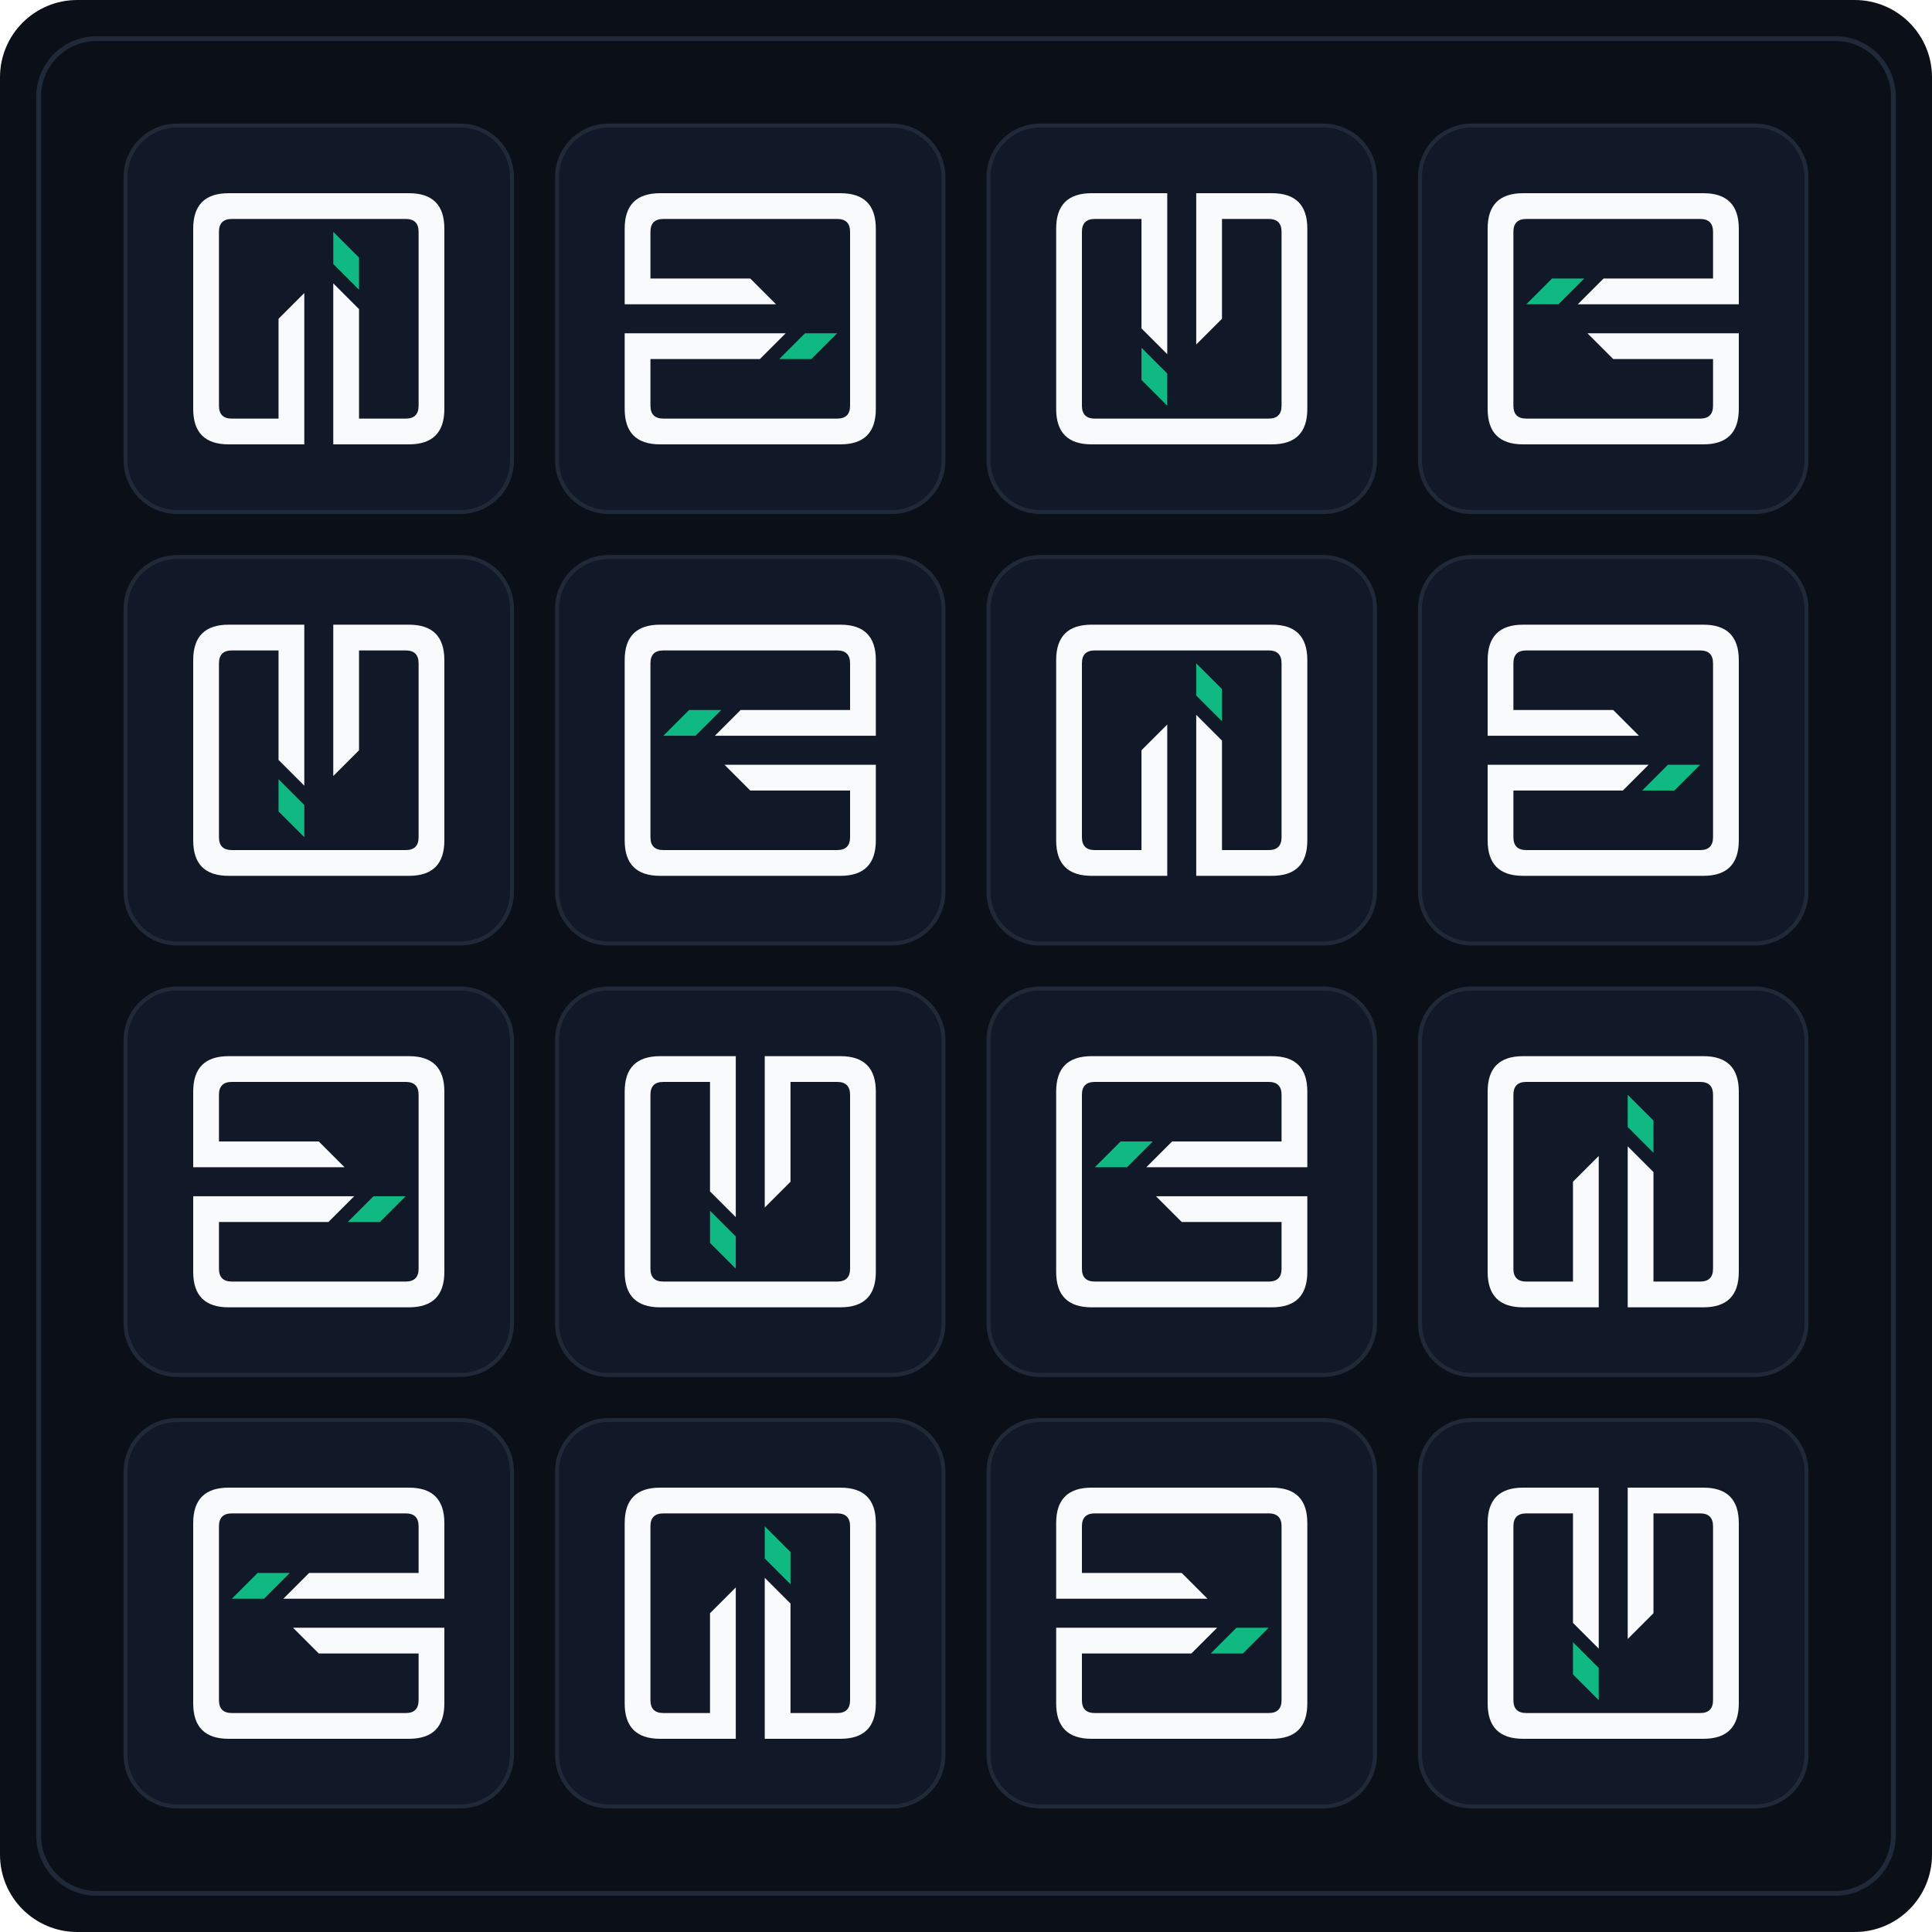
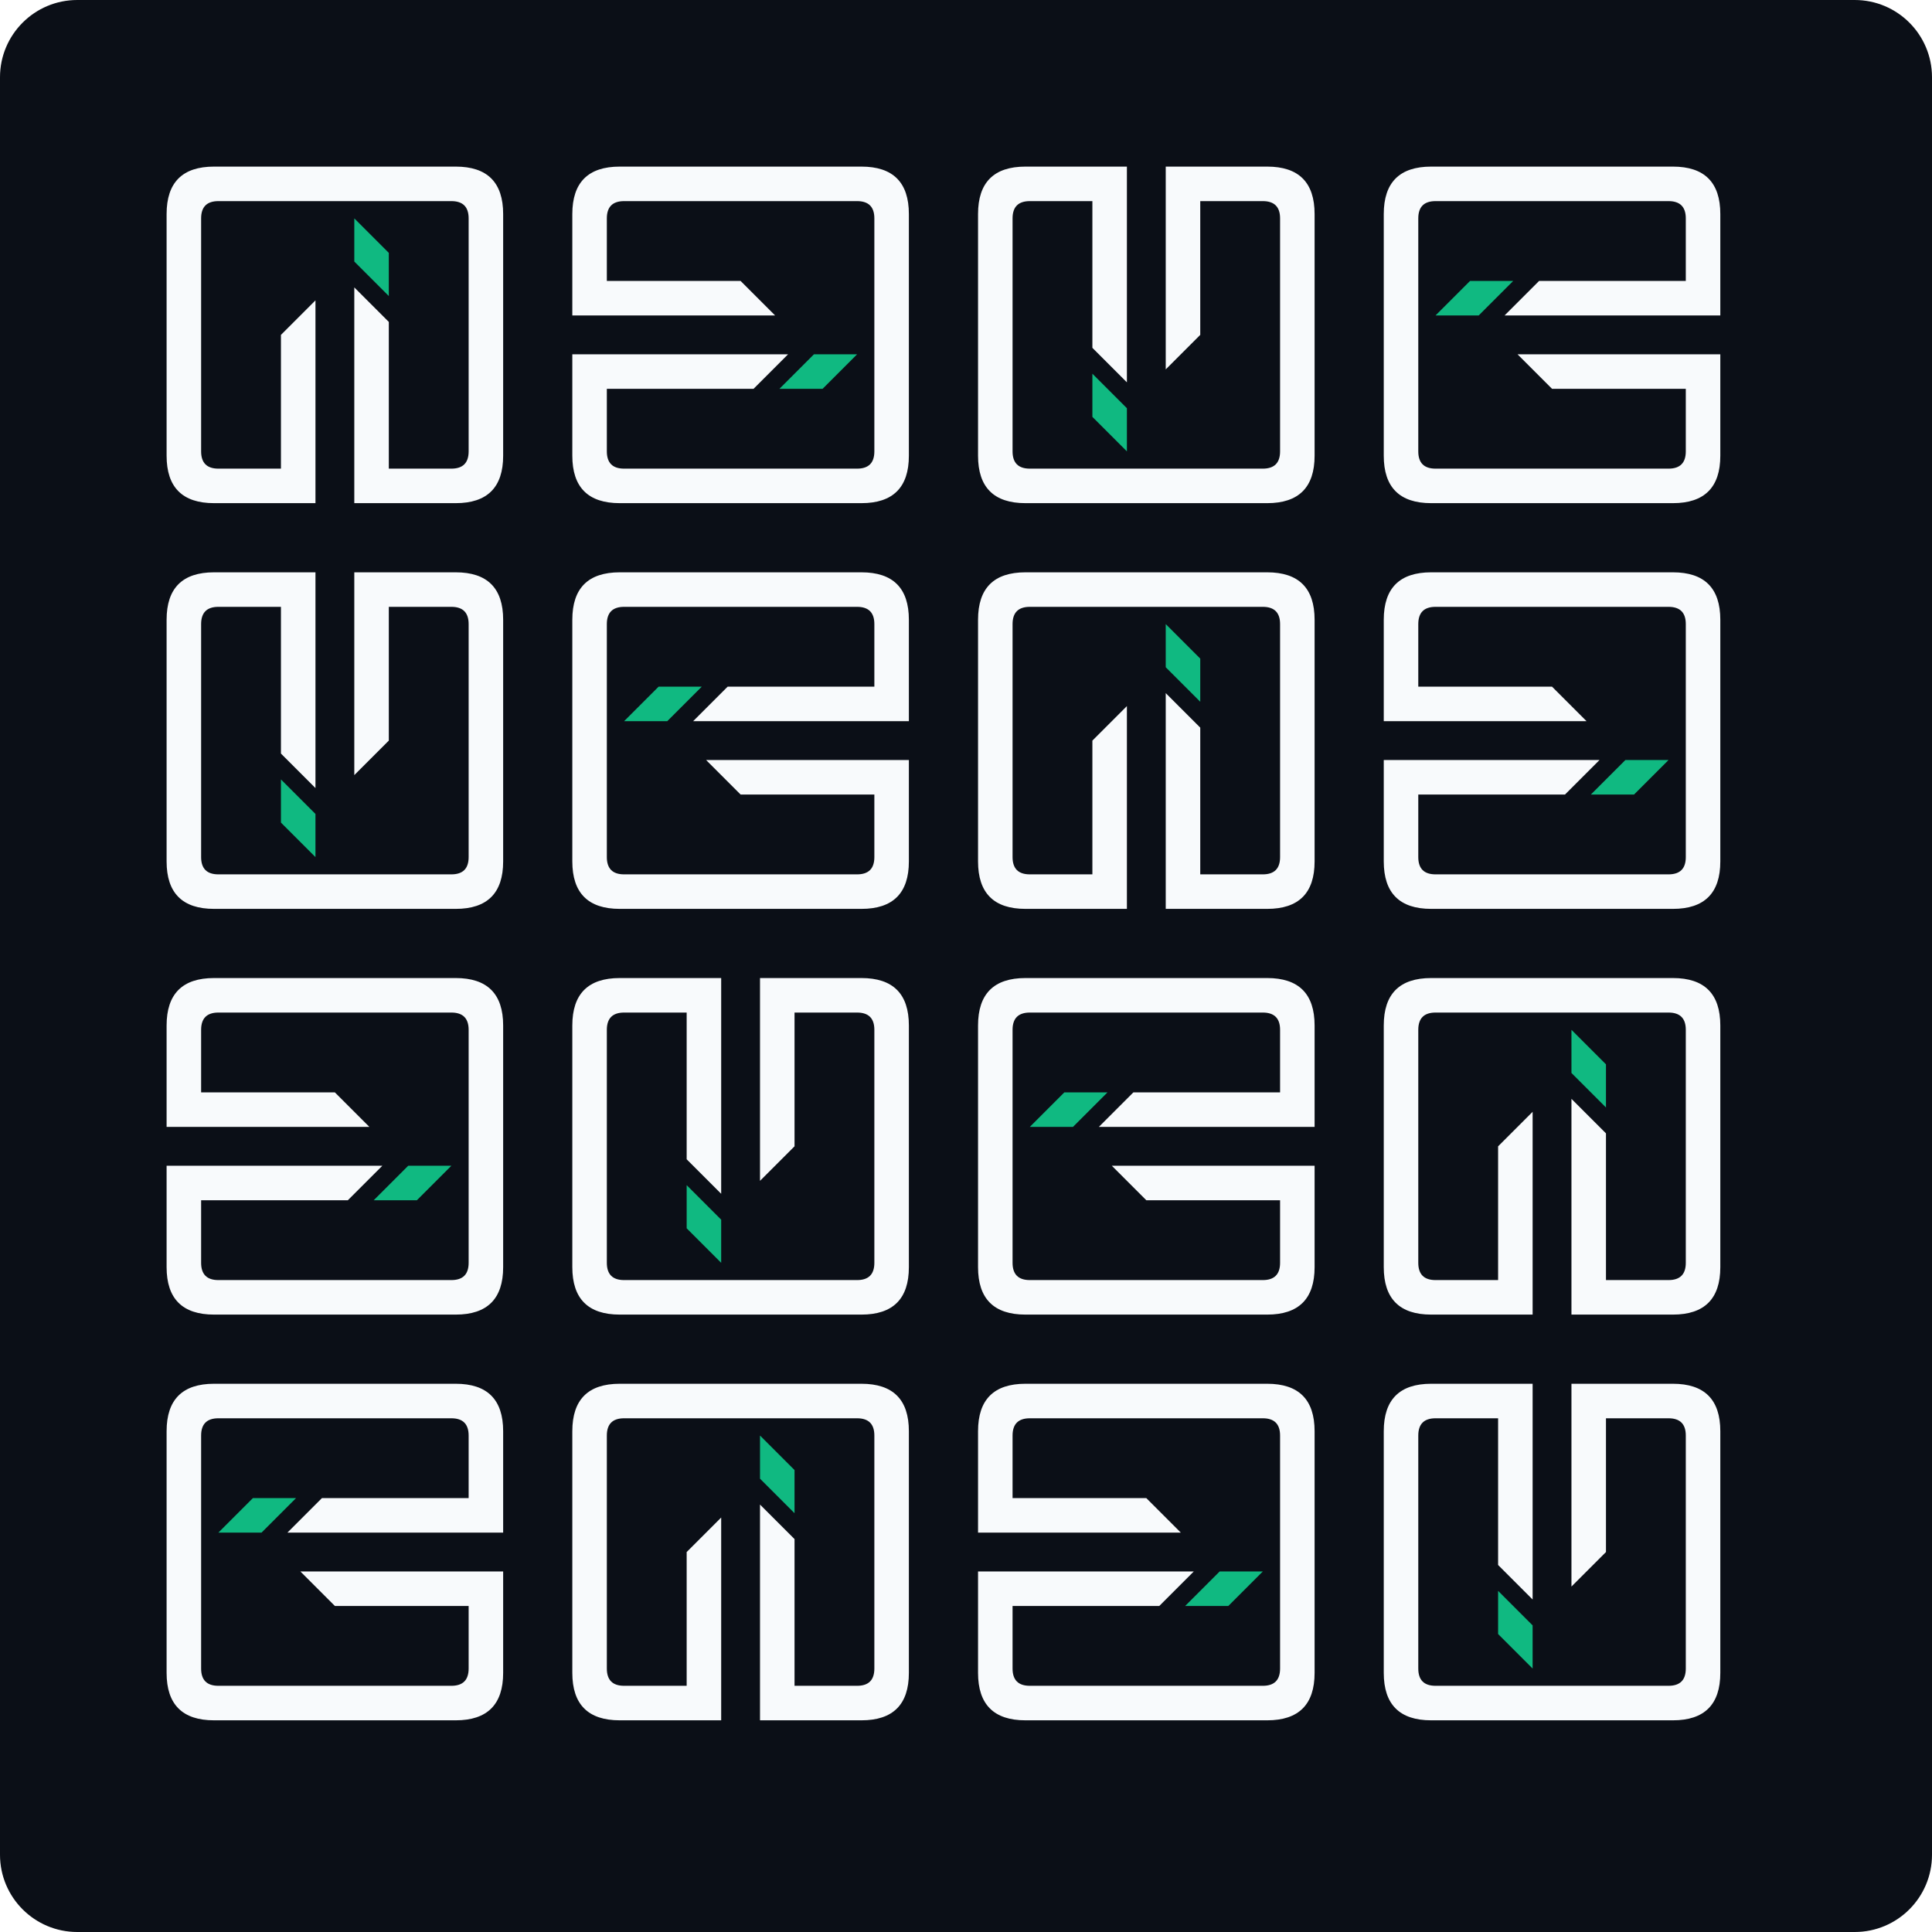
<svg xmlns="http://www.w3.org/2000/svg" viewBox="0 0 1200 1200" width="1200" height="1200">
  <rect width="1200" height="1200" rx="48" fill="#0B0F17" />
-   <rect x="24" y="24" width="1152" height="1152" rx="36" fill="none" stroke="#1F2937" stroke-width="3" />
-   <g transform="translate(78,78)">
-     <rect width="240" height="240" rx="32" fill="#111827" stroke="#1F2937" stroke-width="2.5" />
-     <svg x="20" y="20" width="200" height="200" viewBox="0 0 100 100">
+   <g transform="translate(74,74)">
+     <svg x="0" y="0" width="268" height="268" viewBox="0 0 100 100">
      <g transform="rotate(0 50 50)">
        <path d="M 37.5 50 L 45.5 42 V 89 H 22 Q 11 89 11 78 V 22 Q 11 11 22 11 H 78 Q 89 11 89 22 V 78 Q 89 89 78 89 H 54.5 V 39 L 62.5 47 V 81 H 77 Q 81 81 81 77 V 23 Q 81 19 77 19 H 23 Q 19 19 19 23 V 77 Q 19 81 23 81 H 37.5 Z" fill="#F8FAFC" />
        <polygon points="54.5,23 62.5,31 62.5,41 54.5,33" fill="#10B981" />
      </g>
    </svg>
  </g>
-   <g transform="translate(346,78)">
-     <rect width="240" height="240" rx="32" fill="#111827" stroke="#1F2937" stroke-width="2.5" />
-     <svg x="20" y="20" width="200" height="200" viewBox="0 0 100 100">
+   <g transform="translate(326,74)">
+     <svg x="0" y="0" width="268" height="268" viewBox="0 0 100 100">
      <g transform="rotate(90 50 50)">
        <path d="M 37.5 50 L 45.5 42 V 89 H 22 Q 11 89 11 78 V 22 Q 11 11 22 11 H 78 Q 89 11 89 22 V 78 Q 89 89 78 89 H 54.5 V 39 L 62.5 47 V 81 H 77 Q 81 81 81 77 V 23 Q 81 19 77 19 H 23 Q 19 19 19 23 V 77 Q 19 81 23 81 H 37.5 Z" fill="#F8FAFC" />
        <polygon points="54.5,23 62.5,31 62.5,41 54.5,33" fill="#10B981" />
      </g>
    </svg>
  </g>
-   <g transform="translate(614,78)">
-     <rect width="240" height="240" rx="32" fill="#111827" stroke="#1F2937" stroke-width="2.5" />
-     <svg x="20" y="20" width="200" height="200" viewBox="0 0 100 100">
+   <g transform="translate(578,74)">
+     <svg x="0" y="0" width="268" height="268" viewBox="0 0 100 100">
      <g transform="rotate(180 50 50)">
        <path d="M 37.5 50 L 45.5 42 V 89 H 22 Q 11 89 11 78 V 22 Q 11 11 22 11 H 78 Q 89 11 89 22 V 78 Q 89 89 78 89 H 54.5 V 39 L 62.5 47 V 81 H 77 Q 81 81 81 77 V 23 Q 81 19 77 19 H 23 Q 19 19 19 23 V 77 Q 19 81 23 81 H 37.5 Z" fill="#F8FAFC" />
        <polygon points="54.5,23 62.5,31 62.5,41 54.5,33" fill="#10B981" />
      </g>
    </svg>
  </g>
-   <g transform="translate(882,78)">
-     <rect width="240" height="240" rx="32" fill="#111827" stroke="#1F2937" stroke-width="2.5" />
-     <svg x="20" y="20" width="200" height="200" viewBox="0 0 100 100">
+   <g transform="translate(830,74)">
+     <svg x="0" y="0" width="268" height="268" viewBox="0 0 100 100">
      <g transform="rotate(270 50 50)">
        <path d="M 37.5 50 L 45.5 42 V 89 H 22 Q 11 89 11 78 V 22 Q 11 11 22 11 H 78 Q 89 11 89 22 V 78 Q 89 89 78 89 H 54.5 V 39 L 62.5 47 V 81 H 77 Q 81 81 81 77 V 23 Q 81 19 77 19 H 23 Q 19 19 19 23 V 77 Q 19 81 23 81 H 37.5 Z" fill="#F8FAFC" />
        <polygon points="54.5,23 62.5,31 62.5,41 54.5,33" fill="#10B981" />
      </g>
    </svg>
  </g>
-   <g transform="translate(78,346)">
-     <rect width="240" height="240" rx="32" fill="#111827" stroke="#1F2937" stroke-width="2.5" />
-     <svg x="20" y="20" width="200" height="200" viewBox="0 0 100 100">
+   <g transform="translate(74,326)">
+     <svg x="0" y="0" width="268" height="268" viewBox="0 0 100 100">
      <g transform="rotate(180 50 50)">
        <path d="M 37.5 50 L 45.5 42 V 89 H 22 Q 11 89 11 78 V 22 Q 11 11 22 11 H 78 Q 89 11 89 22 V 78 Q 89 89 78 89 H 54.5 V 39 L 62.5 47 V 81 H 77 Q 81 81 81 77 V 23 Q 81 19 77 19 H 23 Q 19 19 19 23 V 77 Q 19 81 23 81 H 37.5 Z" fill="#F8FAFC" />
        <polygon points="54.5,23 62.5,31 62.5,41 54.5,33" fill="#10B981" />
      </g>
    </svg>
  </g>
-   <g transform="translate(346,346)">
-     <rect width="240" height="240" rx="32" fill="#111827" stroke="#1F2937" stroke-width="2.5" />
-     <svg x="20" y="20" width="200" height="200" viewBox="0 0 100 100">
+   <g transform="translate(326,326)">
+     <svg x="0" y="0" width="268" height="268" viewBox="0 0 100 100">
      <g transform="rotate(270 50 50)">
        <path d="M 37.5 50 L 45.5 42 V 89 H 22 Q 11 89 11 78 V 22 Q 11 11 22 11 H 78 Q 89 11 89 22 V 78 Q 89 89 78 89 H 54.5 V 39 L 62.5 47 V 81 H 77 Q 81 81 81 77 V 23 Q 81 19 77 19 H 23 Q 19 19 19 23 V 77 Q 19 81 23 81 H 37.5 Z" fill="#F8FAFC" />
        <polygon points="54.5,23 62.5,31 62.5,41 54.5,33" fill="#10B981" />
      </g>
    </svg>
  </g>
-   <g transform="translate(614,346)">
-     <rect width="240" height="240" rx="32" fill="#111827" stroke="#1F2937" stroke-width="2.5" />
-     <svg x="20" y="20" width="200" height="200" viewBox="0 0 100 100">
+   <g transform="translate(578,326)">
+     <svg x="0" y="0" width="268" height="268" viewBox="0 0 100 100">
      <g transform="rotate(0 50 50)">
        <path d="M 37.5 50 L 45.5 42 V 89 H 22 Q 11 89 11 78 V 22 Q 11 11 22 11 H 78 Q 89 11 89 22 V 78 Q 89 89 78 89 H 54.5 V 39 L 62.5 47 V 81 H 77 Q 81 81 81 77 V 23 Q 81 19 77 19 H 23 Q 19 19 19 23 V 77 Q 19 81 23 81 H 37.5 Z" fill="#F8FAFC" />
        <polygon points="54.5,23 62.5,31 62.5,41 54.5,33" fill="#10B981" />
      </g>
    </svg>
  </g>
-   <g transform="translate(882,346)">
-     <rect width="240" height="240" rx="32" fill="#111827" stroke="#1F2937" stroke-width="2.5" />
-     <svg x="20" y="20" width="200" height="200" viewBox="0 0 100 100">
+   <g transform="translate(830,326)">
+     <svg x="0" y="0" width="268" height="268" viewBox="0 0 100 100">
      <g transform="rotate(90 50 50)">
        <path d="M 37.5 50 L 45.5 42 V 89 H 22 Q 11 89 11 78 V 22 Q 11 11 22 11 H 78 Q 89 11 89 22 V 78 Q 89 89 78 89 H 54.5 V 39 L 62.5 47 V 81 H 77 Q 81 81 81 77 V 23 Q 81 19 77 19 H 23 Q 19 19 19 23 V 77 Q 19 81 23 81 H 37.5 Z" fill="#F8FAFC" />
        <polygon points="54.5,23 62.5,31 62.5,41 54.5,33" fill="#10B981" />
      </g>
    </svg>
  </g>
-   <g transform="translate(78,614)">
-     <rect width="240" height="240" rx="32" fill="#111827" stroke="#1F2937" stroke-width="2.5" />
-     <svg x="20" y="20" width="200" height="200" viewBox="0 0 100 100">
+   <g transform="translate(74,578)">
+     <svg x="0" y="0" width="268" height="268" viewBox="0 0 100 100">
      <g transform="rotate(90 50 50)">
        <path d="M 37.5 50 L 45.5 42 V 89 H 22 Q 11 89 11 78 V 22 Q 11 11 22 11 H 78 Q 89 11 89 22 V 78 Q 89 89 78 89 H 54.5 V 39 L 62.5 47 V 81 H 77 Q 81 81 81 77 V 23 Q 81 19 77 19 H 23 Q 19 19 19 23 V 77 Q 19 81 23 81 H 37.5 Z" fill="#F8FAFC" />
        <polygon points="54.5,23 62.5,31 62.5,41 54.5,33" fill="#10B981" />
      </g>
    </svg>
  </g>
-   <g transform="translate(346,614)">
-     <rect width="240" height="240" rx="32" fill="#111827" stroke="#1F2937" stroke-width="2.5" />
-     <svg x="20" y="20" width="200" height="200" viewBox="0 0 100 100">
+   <g transform="translate(326,578)">
+     <svg x="0" y="0" width="268" height="268" viewBox="0 0 100 100">
      <g transform="rotate(180 50 50)">
        <path d="M 37.5 50 L 45.5 42 V 89 H 22 Q 11 89 11 78 V 22 Q 11 11 22 11 H 78 Q 89 11 89 22 V 78 Q 89 89 78 89 H 54.5 V 39 L 62.5 47 V 81 H 77 Q 81 81 81 77 V 23 Q 81 19 77 19 H 23 Q 19 19 19 23 V 77 Q 19 81 23 81 H 37.5 Z" fill="#F8FAFC" />
        <polygon points="54.5,23 62.5,31 62.5,41 54.5,33" fill="#10B981" />
      </g>
    </svg>
  </g>
-   <g transform="translate(614,614)">
-     <rect width="240" height="240" rx="32" fill="#111827" stroke="#1F2937" stroke-width="2.5" />
-     <svg x="20" y="20" width="200" height="200" viewBox="0 0 100 100">
+   <g transform="translate(578,578)">
+     <svg x="0" y="0" width="268" height="268" viewBox="0 0 100 100">
      <g transform="rotate(270 50 50)">
        <path d="M 37.5 50 L 45.5 42 V 89 H 22 Q 11 89 11 78 V 22 Q 11 11 22 11 H 78 Q 89 11 89 22 V 78 Q 89 89 78 89 H 54.5 V 39 L 62.5 47 V 81 H 77 Q 81 81 81 77 V 23 Q 81 19 77 19 H 23 Q 19 19 19 23 V 77 Q 19 81 23 81 H 37.5 Z" fill="#F8FAFC" />
        <polygon points="54.5,23 62.5,31 62.5,41 54.5,33" fill="#10B981" />
      </g>
    </svg>
  </g>
-   <g transform="translate(882,614)">
-     <rect width="240" height="240" rx="32" fill="#111827" stroke="#1F2937" stroke-width="2.5" />
-     <svg x="20" y="20" width="200" height="200" viewBox="0 0 100 100">
+   <g transform="translate(830,578)">
+     <svg x="0" y="0" width="268" height="268" viewBox="0 0 100 100">
      <g transform="rotate(0 50 50)">
        <path d="M 37.5 50 L 45.5 42 V 89 H 22 Q 11 89 11 78 V 22 Q 11 11 22 11 H 78 Q 89 11 89 22 V 78 Q 89 89 78 89 H 54.5 V 39 L 62.5 47 V 81 H 77 Q 81 81 81 77 V 23 Q 81 19 77 19 H 23 Q 19 19 19 23 V 77 Q 19 81 23 81 H 37.5 Z" fill="#F8FAFC" />
        <polygon points="54.5,23 62.5,31 62.5,41 54.5,33" fill="#10B981" />
      </g>
    </svg>
  </g>
-   <g transform="translate(78,882)">
-     <rect width="240" height="240" rx="32" fill="#111827" stroke="#1F2937" stroke-width="2.5" />
-     <svg x="20" y="20" width="200" height="200" viewBox="0 0 100 100">
+   <g transform="translate(74,830)">
+     <svg x="0" y="0" width="268" height="268" viewBox="0 0 100 100">
      <g transform="rotate(270 50 50)">
        <path d="M 37.5 50 L 45.5 42 V 89 H 22 Q 11 89 11 78 V 22 Q 11 11 22 11 H 78 Q 89 11 89 22 V 78 Q 89 89 78 89 H 54.5 V 39 L 62.5 47 V 81 H 77 Q 81 81 81 77 V 23 Q 81 19 77 19 H 23 Q 19 19 19 23 V 77 Q 19 81 23 81 H 37.5 Z" fill="#F8FAFC" />
        <polygon points="54.5,23 62.5,31 62.5,41 54.5,33" fill="#10B981" />
      </g>
    </svg>
  </g>
-   <g transform="translate(346,882)">
-     <rect width="240" height="240" rx="32" fill="#111827" stroke="#1F2937" stroke-width="2.5" />
-     <svg x="20" y="20" width="200" height="200" viewBox="0 0 100 100">
+   <g transform="translate(326,830)">
+     <svg x="0" y="0" width="268" height="268" viewBox="0 0 100 100">
      <g transform="rotate(0 50 50)">
        <path d="M 37.5 50 L 45.5 42 V 89 H 22 Q 11 89 11 78 V 22 Q 11 11 22 11 H 78 Q 89 11 89 22 V 78 Q 89 89 78 89 H 54.5 V 39 L 62.5 47 V 81 H 77 Q 81 81 81 77 V 23 Q 81 19 77 19 H 23 Q 19 19 19 23 V 77 Q 19 81 23 81 H 37.5 Z" fill="#F8FAFC" />
        <polygon points="54.5,23 62.5,31 62.5,41 54.5,33" fill="#10B981" />
      </g>
    </svg>
  </g>
-   <g transform="translate(614,882)">
-     <rect width="240" height="240" rx="32" fill="#111827" stroke="#1F2937" stroke-width="2.5" />
-     <svg x="20" y="20" width="200" height="200" viewBox="0 0 100 100">
+   <g transform="translate(578,830)">
+     <svg x="0" y="0" width="268" height="268" viewBox="0 0 100 100">
      <g transform="rotate(90 50 50)">
        <path d="M 37.5 50 L 45.5 42 V 89 H 22 Q 11 89 11 78 V 22 Q 11 11 22 11 H 78 Q 89 11 89 22 V 78 Q 89 89 78 89 H 54.5 V 39 L 62.5 47 V 81 H 77 Q 81 81 81 77 V 23 Q 81 19 77 19 H 23 Q 19 19 19 23 V 77 Q 19 81 23 81 H 37.5 Z" fill="#F8FAFC" />
        <polygon points="54.5,23 62.5,31 62.5,41 54.5,33" fill="#10B981" />
      </g>
    </svg>
  </g>
-   <g transform="translate(882,882)">
-     <rect width="240" height="240" rx="32" fill="#111827" stroke="#1F2937" stroke-width="2.5" />
-     <svg x="20" y="20" width="200" height="200" viewBox="0 0 100 100">
+   <g transform="translate(830,830)">
+     <svg x="0" y="0" width="268" height="268" viewBox="0 0 100 100">
      <g transform="rotate(180 50 50)">
        <path d="M 37.5 50 L 45.5 42 V 89 H 22 Q 11 89 11 78 V 22 Q 11 11 22 11 H 78 Q 89 11 89 22 V 78 Q 89 89 78 89 H 54.5 V 39 L 62.5 47 V 81 H 77 Q 81 81 81 77 V 23 Q 81 19 77 19 H 23 Q 19 19 19 23 V 77 Q 19 81 23 81 H 37.5 Z" fill="#F8FAFC" />
        <polygon points="54.5,23 62.5,31 62.5,41 54.5,33" fill="#10B981" />
      </g>
    </svg>
  </g>
</svg>
